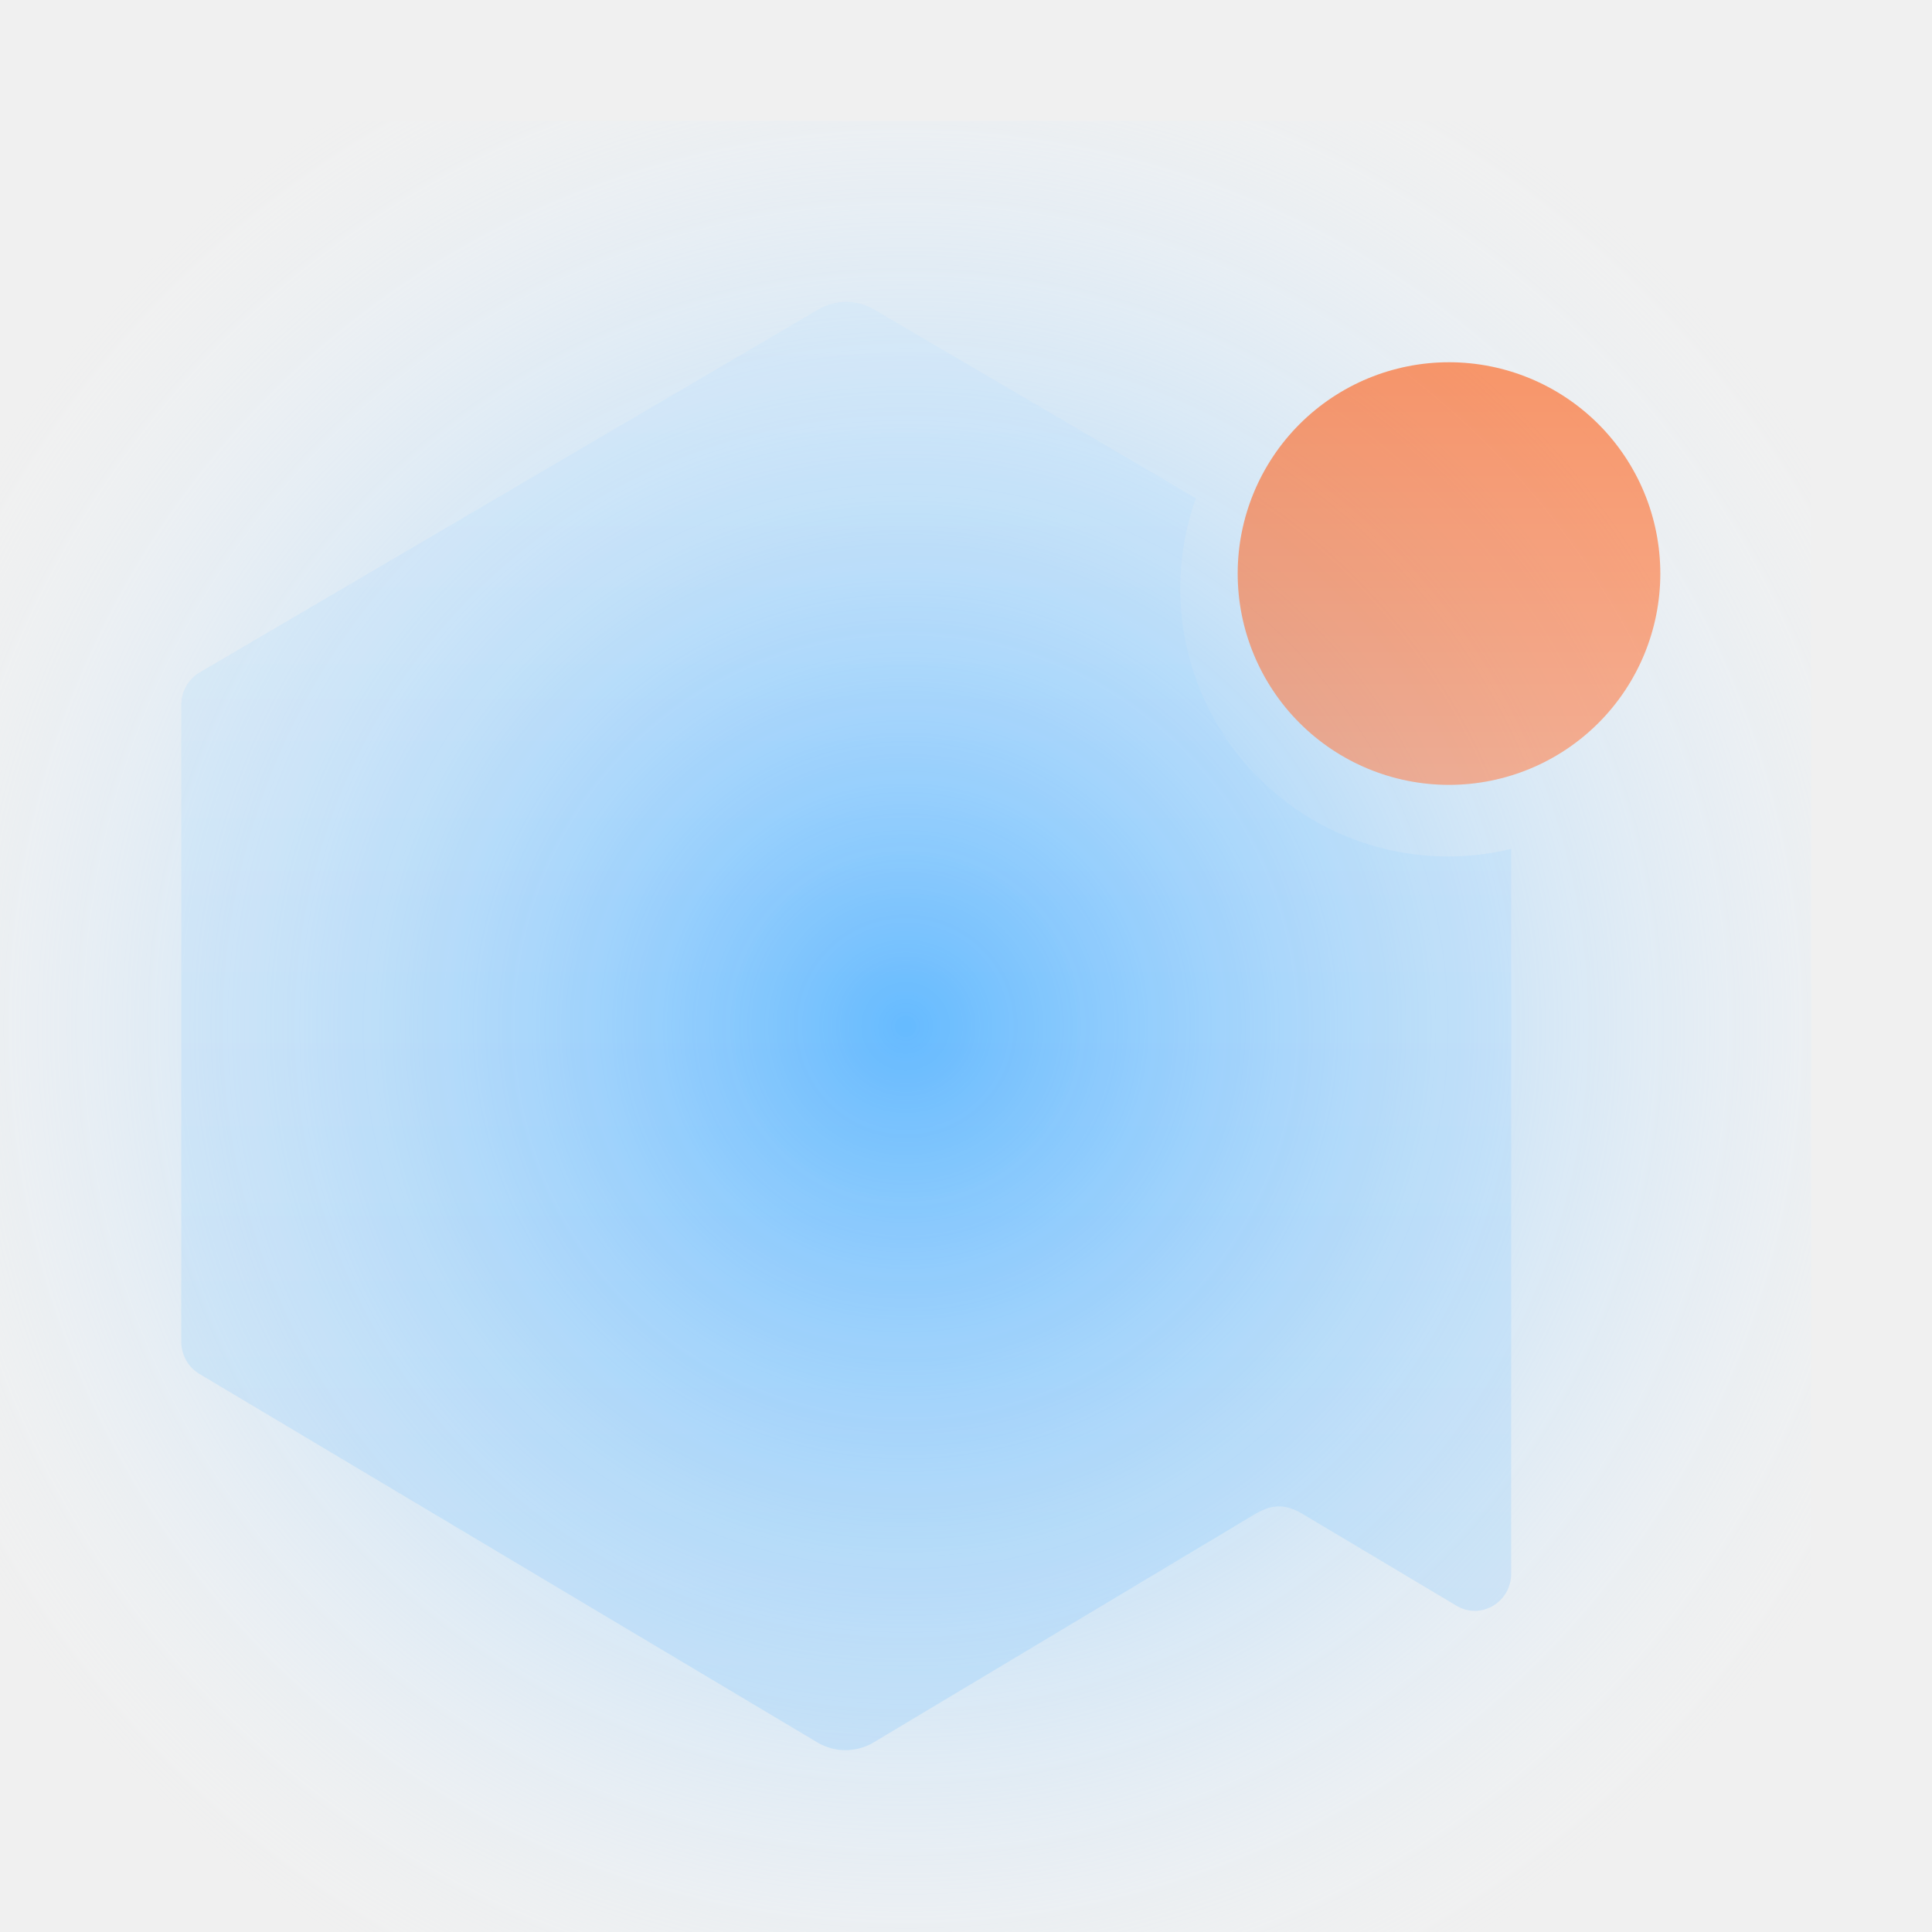
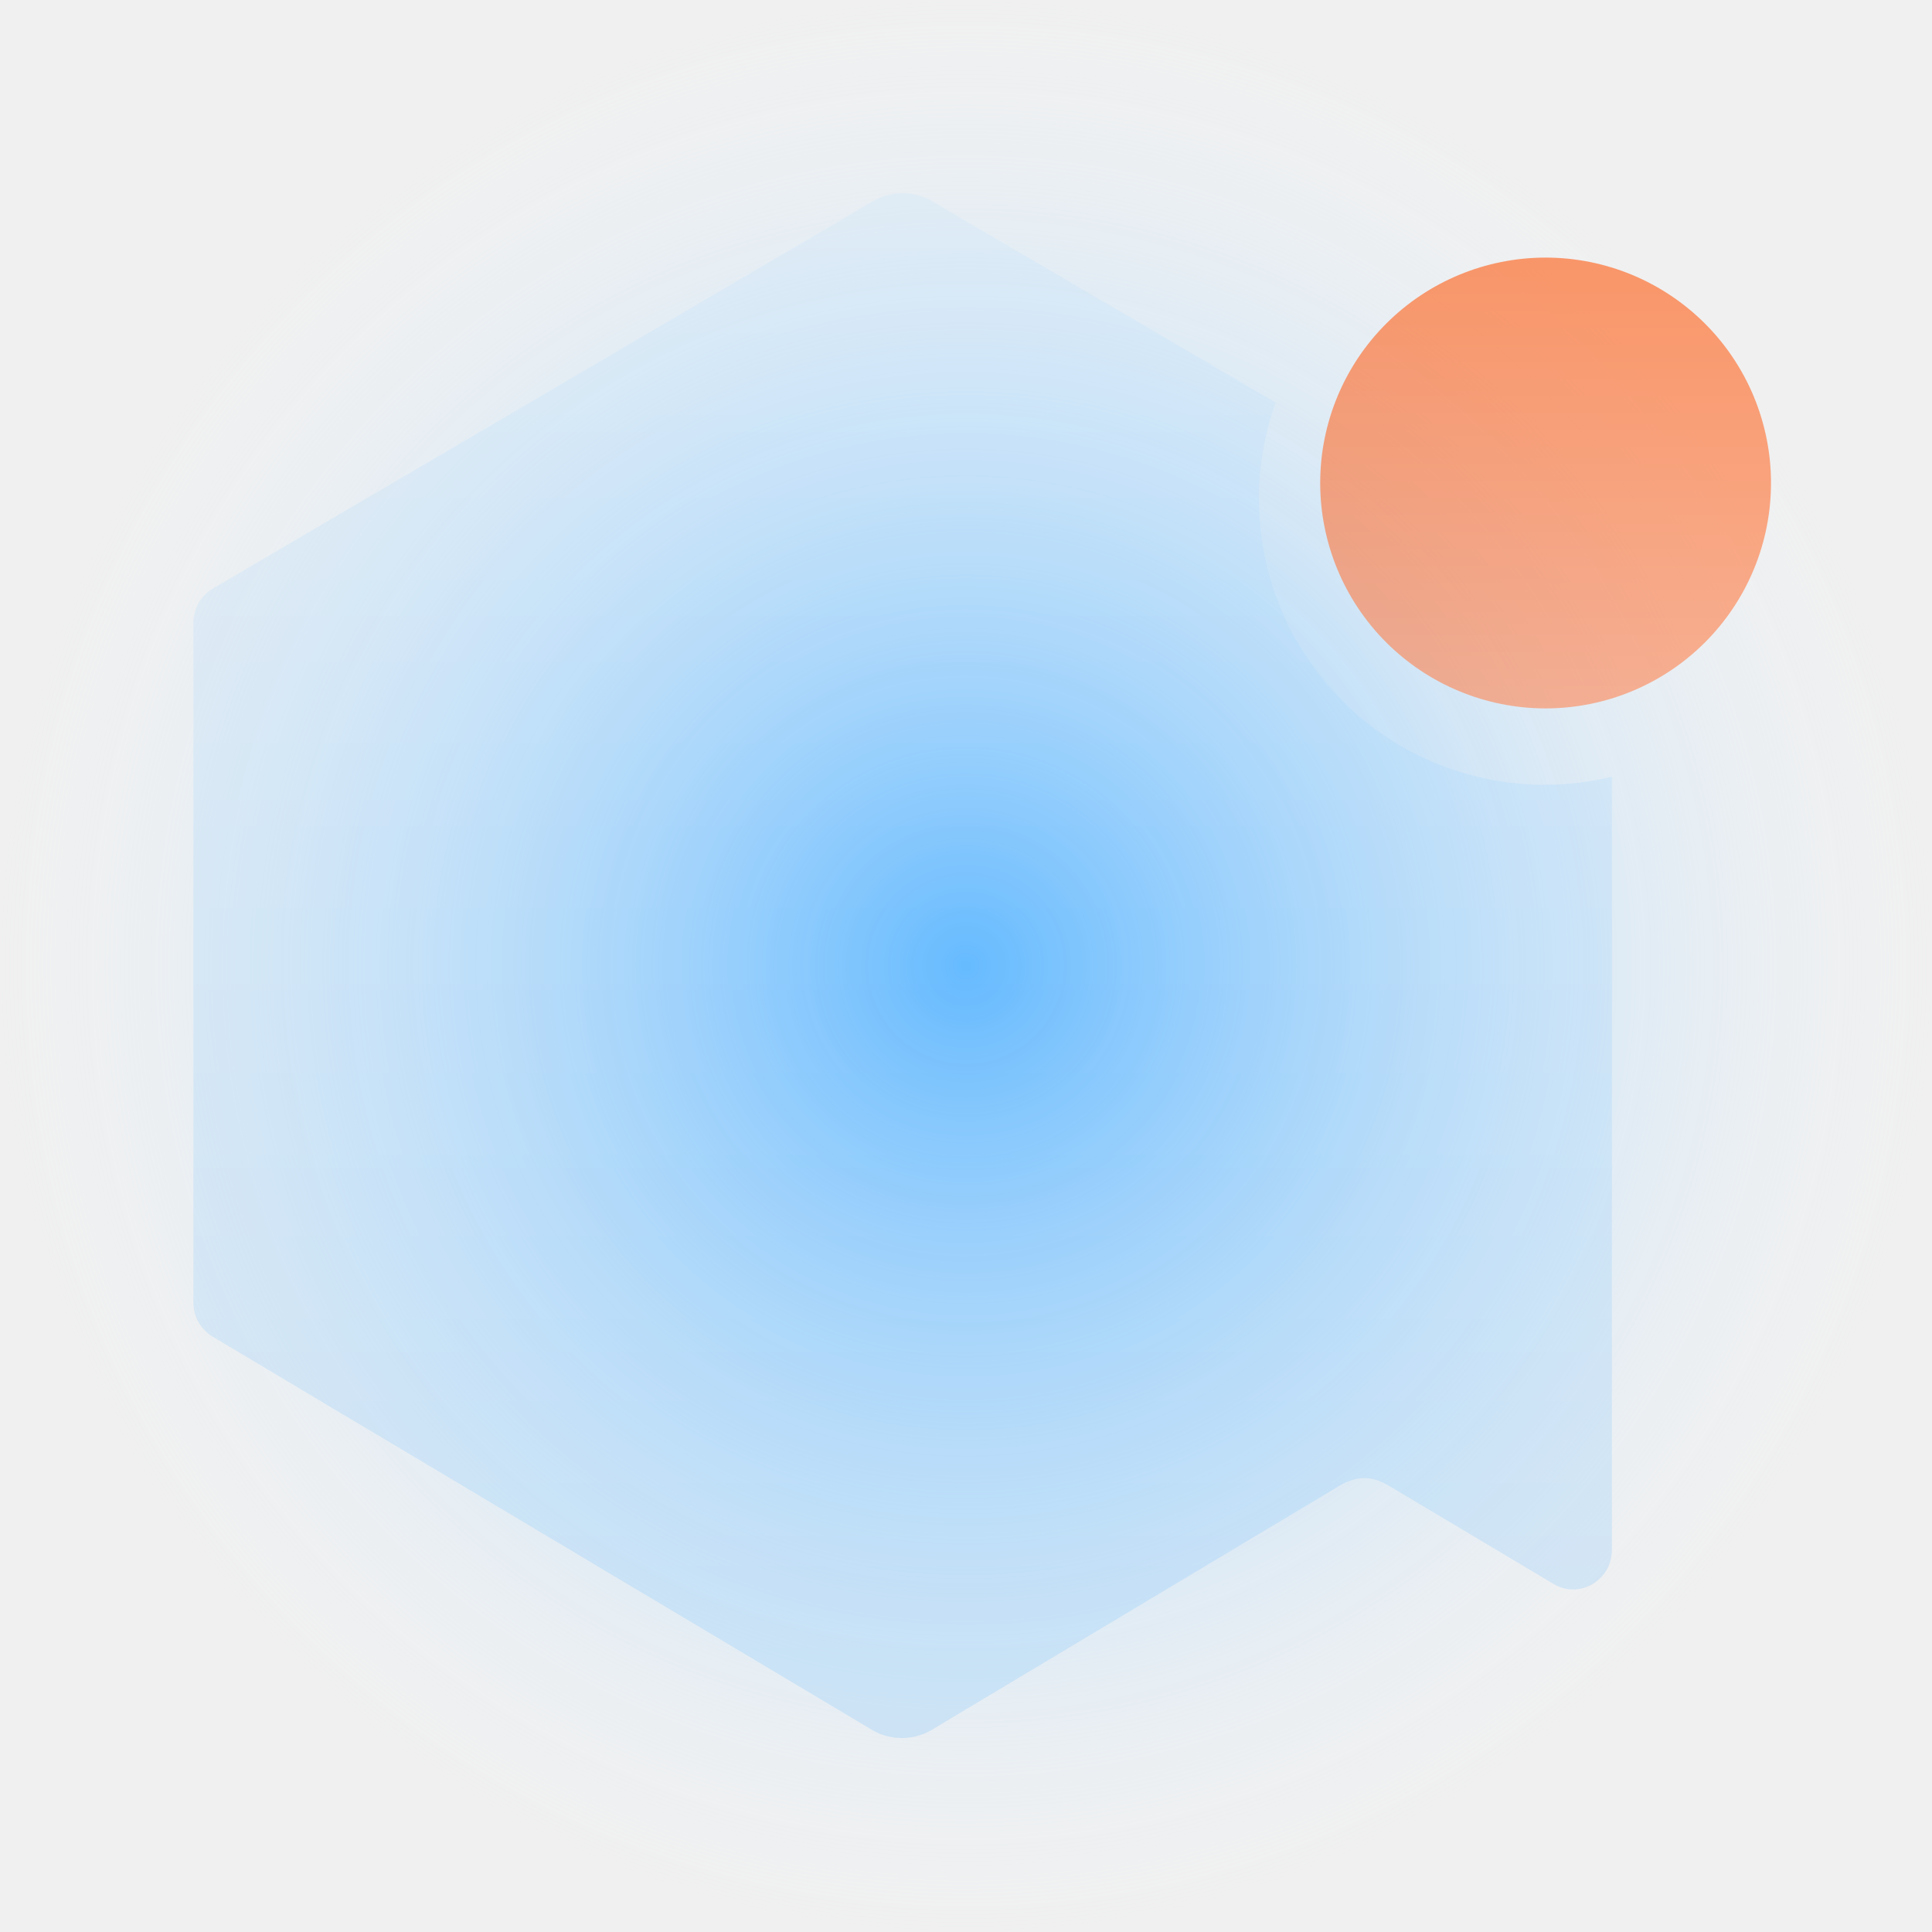
- <svg xmlns="http://www.w3.org/2000/svg" width="64" height="64" viewBox="24 120 64 64" fill="none">
-   <g clip-path="url(#clip2_1015_36659)">
-     <circle cx="54" cy="154" r="36" fill="url(#paint7_radial_1015_36659)" />
-     <path d="M51.106 130.252C51.68 129.916 52.383 129.916 52.954 130.252L63.616 136.506C63.276 137.457 63.098 138.468 63.098 139.498C63.098 141.851 64.032 144.109 65.696 145.773C67.361 147.438 69.618 148.372 71.972 148.372C72.681 148.372 73.381 148.285 74.06 148.121V172.127C74.059 173.083 73.045 173.676 72.241 173.188L67.167 170.161C66.613 169.825 66.172 169.814 65.609 170.135L52.91 177.738C52.337 178.063 51.641 178.056 51.074 177.719L30.604 165.512C30.233 165.291 30.005 164.885 30.005 164.445V143.349C30.005 142.907 30.235 142.498 30.61 142.277L51.106 130.252Z" fill="url(#paint8_linear_1015_36659)" fill-opacity="0.2" />
-     <path d="M72 132C70.144 132 68.363 132.737 67.05 134.05C65.737 135.363 65 137.143 65 139C65 140.857 65.737 142.637 67.05 143.95C68.363 145.263 70.144 146 72 146C73.856 146 75.637 145.263 76.95 143.95C78.263 142.637 79 140.857 79 139C79 137.143 78.263 135.363 76.95 134.05C75.637 132.737 73.856 132 72 132Z" fill="url(#paint9_linear_1015_36659)" fill-opacity="0.6" />
+ <svg xmlns="http://www.w3.org/2000/svg" width="60" height="60" viewBox="0 0 60 60" fill="none">
+   <g clip-path="url(#clip0_1578_39927)">
+     <circle cx="30" cy="30" r="30" fill="url(#paint0_radial_1578_39927)" />
+     <path d="M27.106 6.252C27.68 5.916 28.383 5.916 28.954 6.252L39.616 12.506C39.276 13.457 39.098 14.468 39.098 15.498C39.098 17.852 40.032 20.109 41.696 21.773C43.361 23.438 45.618 24.372 47.972 24.372C48.681 24.372 49.381 24.285 50.06 24.121V48.127C50.059 49.083 49.045 49.676 48.241 49.188L43.167 46.161C42.613 45.825 42.172 45.814 41.609 46.135L28.91 53.738C28.337 54.063 27.641 54.056 27.074 53.719L6.604 41.512C6.233 41.291 6.005 40.885 6.005 40.445V19.349C6.005 18.907 6.235 18.498 6.61 18.277L27.106 6.252Z" fill="url(#paint1_linear_1578_39927)" fill-opacity="0.2" />
+     <path d="M48 8C46.144 8 44.363 8.738 43.05 10.05C41.737 11.363 41 13.143 41 15C41 16.857 41.737 18.637 43.05 19.95C44.363 21.262 46.144 22 48 22C49.856 22 51.637 21.262 52.95 19.95C54.263 18.637 55 16.857 55 15C55 13.143 54.263 11.363 52.95 10.05C51.637 8.738 49.856 8 48 8Z" fill="url(#paint2_linear_1578_39927)" fill-opacity="0.6" />
  </g>
  <defs>
-     <filter id="filter0_i_1015_36659" x="24.747" y="72.65" width="23.869" height="19.168" filterUnits="userSpaceOnUse" color-interpolation-filters="sRGB">
-       <feFlood flood-opacity="0" result="BackgroundImageFix" />
-       <feBlend mode="normal" in="SourceGraphic" in2="BackgroundImageFix" result="shape" />
-       <feColorMatrix in="SourceAlpha" type="matrix" values="0 0 0 0 0 0 0 0 0 0 0 0 0 0 0 0 0 0 127 0" result="hardAlpha" />
-       <feOffset dy="0.276" />
-       <feGaussianBlur stdDeviation="0.276" />
-       <feComposite in2="hardAlpha" operator="arithmetic" k2="-1" k3="1" />
-       <feColorMatrix type="matrix" values="0 0 0 0 0.729 0 0 0 0 0.878 0 0 0 0 1 0 0 0 1 0" />
-       <feBlend mode="normal" in2="shape" result="effect1_innerShadow_1015_36659" />
-     </filter>
-     <linearGradient id="paint0_linear_1015_36659" x1="30.271" y1="72.847" x2="41.353" y2="91.419" gradientUnits="userSpaceOnUse">
-       <stop stop-color="#9DD3FF" />
-       <stop offset="1" stop-color="#108BF0" />
-     </linearGradient>
-     <linearGradient id="paint1_linear_1015_36659" x1="124.333" y1="59.068" x2="125.768" y2="93.766" gradientUnits="userSpaceOnUse">
-       <stop stop-color="#95D0FF" />
-       <stop offset="1" stop-color="#0083EF" />
-     </linearGradient>
-     <linearGradient id="paint2_linear_1015_36659" x1="106.282" y1="59.068" x2="107.687" y2="93.769" gradientUnits="userSpaceOnUse">
-       <stop stop-color="#95D0FF" />
-       <stop offset="1" stop-color="#0083EF" />
-     </linearGradient>
-     <linearGradient id="paint3_linear_1015_36659" x1="91.17" y1="59.068" x2="92.852" y2="93.744" gradientUnits="userSpaceOnUse">
-       <stop stop-color="#95D0FF" />
-       <stop offset="1" stop-color="#0083EF" />
-     </linearGradient>
-     <linearGradient id="paint4_linear_1015_36659" x1="74.928" y1="58.839" x2="76.7" y2="94.027" gradientUnits="userSpaceOnUse">
-       <stop stop-color="#95D0FF" />
-       <stop offset="1" stop-color="#0083EF" />
-     </linearGradient>
-     <linearGradient id="paint5_linear_1015_36659" x1="60.181" y1="58.327" x2="62.153" y2="94.062" gradientUnits="userSpaceOnUse">
-       <stop stop-color="#95D0FF" />
-       <stop offset="1" stop-color="#0083EF" />
-     </linearGradient>
-     <linearGradient id="paint6_linear_1015_36659" x1="98.615" y1="123.923" x2="19.231" y2="177.769" gradientUnits="userSpaceOnUse">
-       <stop offset="0.004" stop-color="#EBF6FF" stop-opacity="0" />
-       <stop offset="1" stop-color="#EBF6FF" />
-     </linearGradient>
-     <radialGradient id="paint7_radial_1015_36659" cx="0" cy="0" r="1" gradientUnits="userSpaceOnUse" gradientTransform="translate(54 154) rotate(90) scale(36)">
+     <radialGradient id="paint0_radial_1578_39927" cx="0" cy="0" r="1" gradientUnits="userSpaceOnUse" gradientTransform="translate(30 30) rotate(90) scale(30)">
      <stop stop-color="#5CB6FF" />
      <stop offset="1" stop-color="#EBF6FF" stop-opacity="0" />
    </radialGradient>
-     <linearGradient id="paint8_linear_1015_36659" x1="49.793" y1="130" x2="49.793" y2="177.976" gradientUnits="userSpaceOnUse">
+     <linearGradient id="paint1_linear_1578_39927" x1="25.793" y1="6" x2="25.793" y2="53.976" gradientUnits="userSpaceOnUse">
      <stop stop-color="#BAE0FF" />
      <stop offset="1" stop-color="#5CB6FF" />
    </linearGradient>
-     <linearGradient id="paint9_linear_1015_36659" x1="72" y1="132" x2="72" y2="146" gradientUnits="userSpaceOnUse">
+     <linearGradient id="paint2_linear_1578_39927" x1="48" y1="8" x2="48" y2="22" gradientUnits="userSpaceOnUse">
      <stop stop-color="#FF590E" />
      <stop offset="1" stop-color="#FF8552" />
    </linearGradient>
-     <linearGradient id="paint10_linear_1015_36659" x1="195.5" y1="254" x2="195.5" y2="422" gradientUnits="userSpaceOnUse">
-       <stop stop-color="#0083EF" />
-       <stop offset="1" stop-color="#76C2FF" />
-     </linearGradient>
-     <clipPath id="clip0_1015_36659">
-       <rect width="390" height="844" fill="white" />
-     </clipPath>
-     <clipPath id="clip1_1015_36659">
-       <rect width="390" height="92" fill="white" transform="translate(0 108)" />
-     </clipPath>
-     <clipPath id="clip2_1015_36659">
-       <path d="M24 128.8C24 126.149 26.149 124 28.8 124H79.2C81.851 124 84 126.149 84 128.8V179.2C84 181.851 81.851 184 79.2 184H28.8C26.149 184 24 181.851 24 179.2V128.8Z" fill="white" />
+     <clipPath id="clip0_1578_39927">
+       <path d="M0 4.8C0 2.149 2.149 0 4.8 0H55.2C57.851 0 60 2.149 60 4.8V55.2C60 57.851 57.851 60 55.2 60H4.8C2.149 60 0 57.851 0 55.2V4.8Z" fill="white" />
    </clipPath>
  </defs>
</svg>
